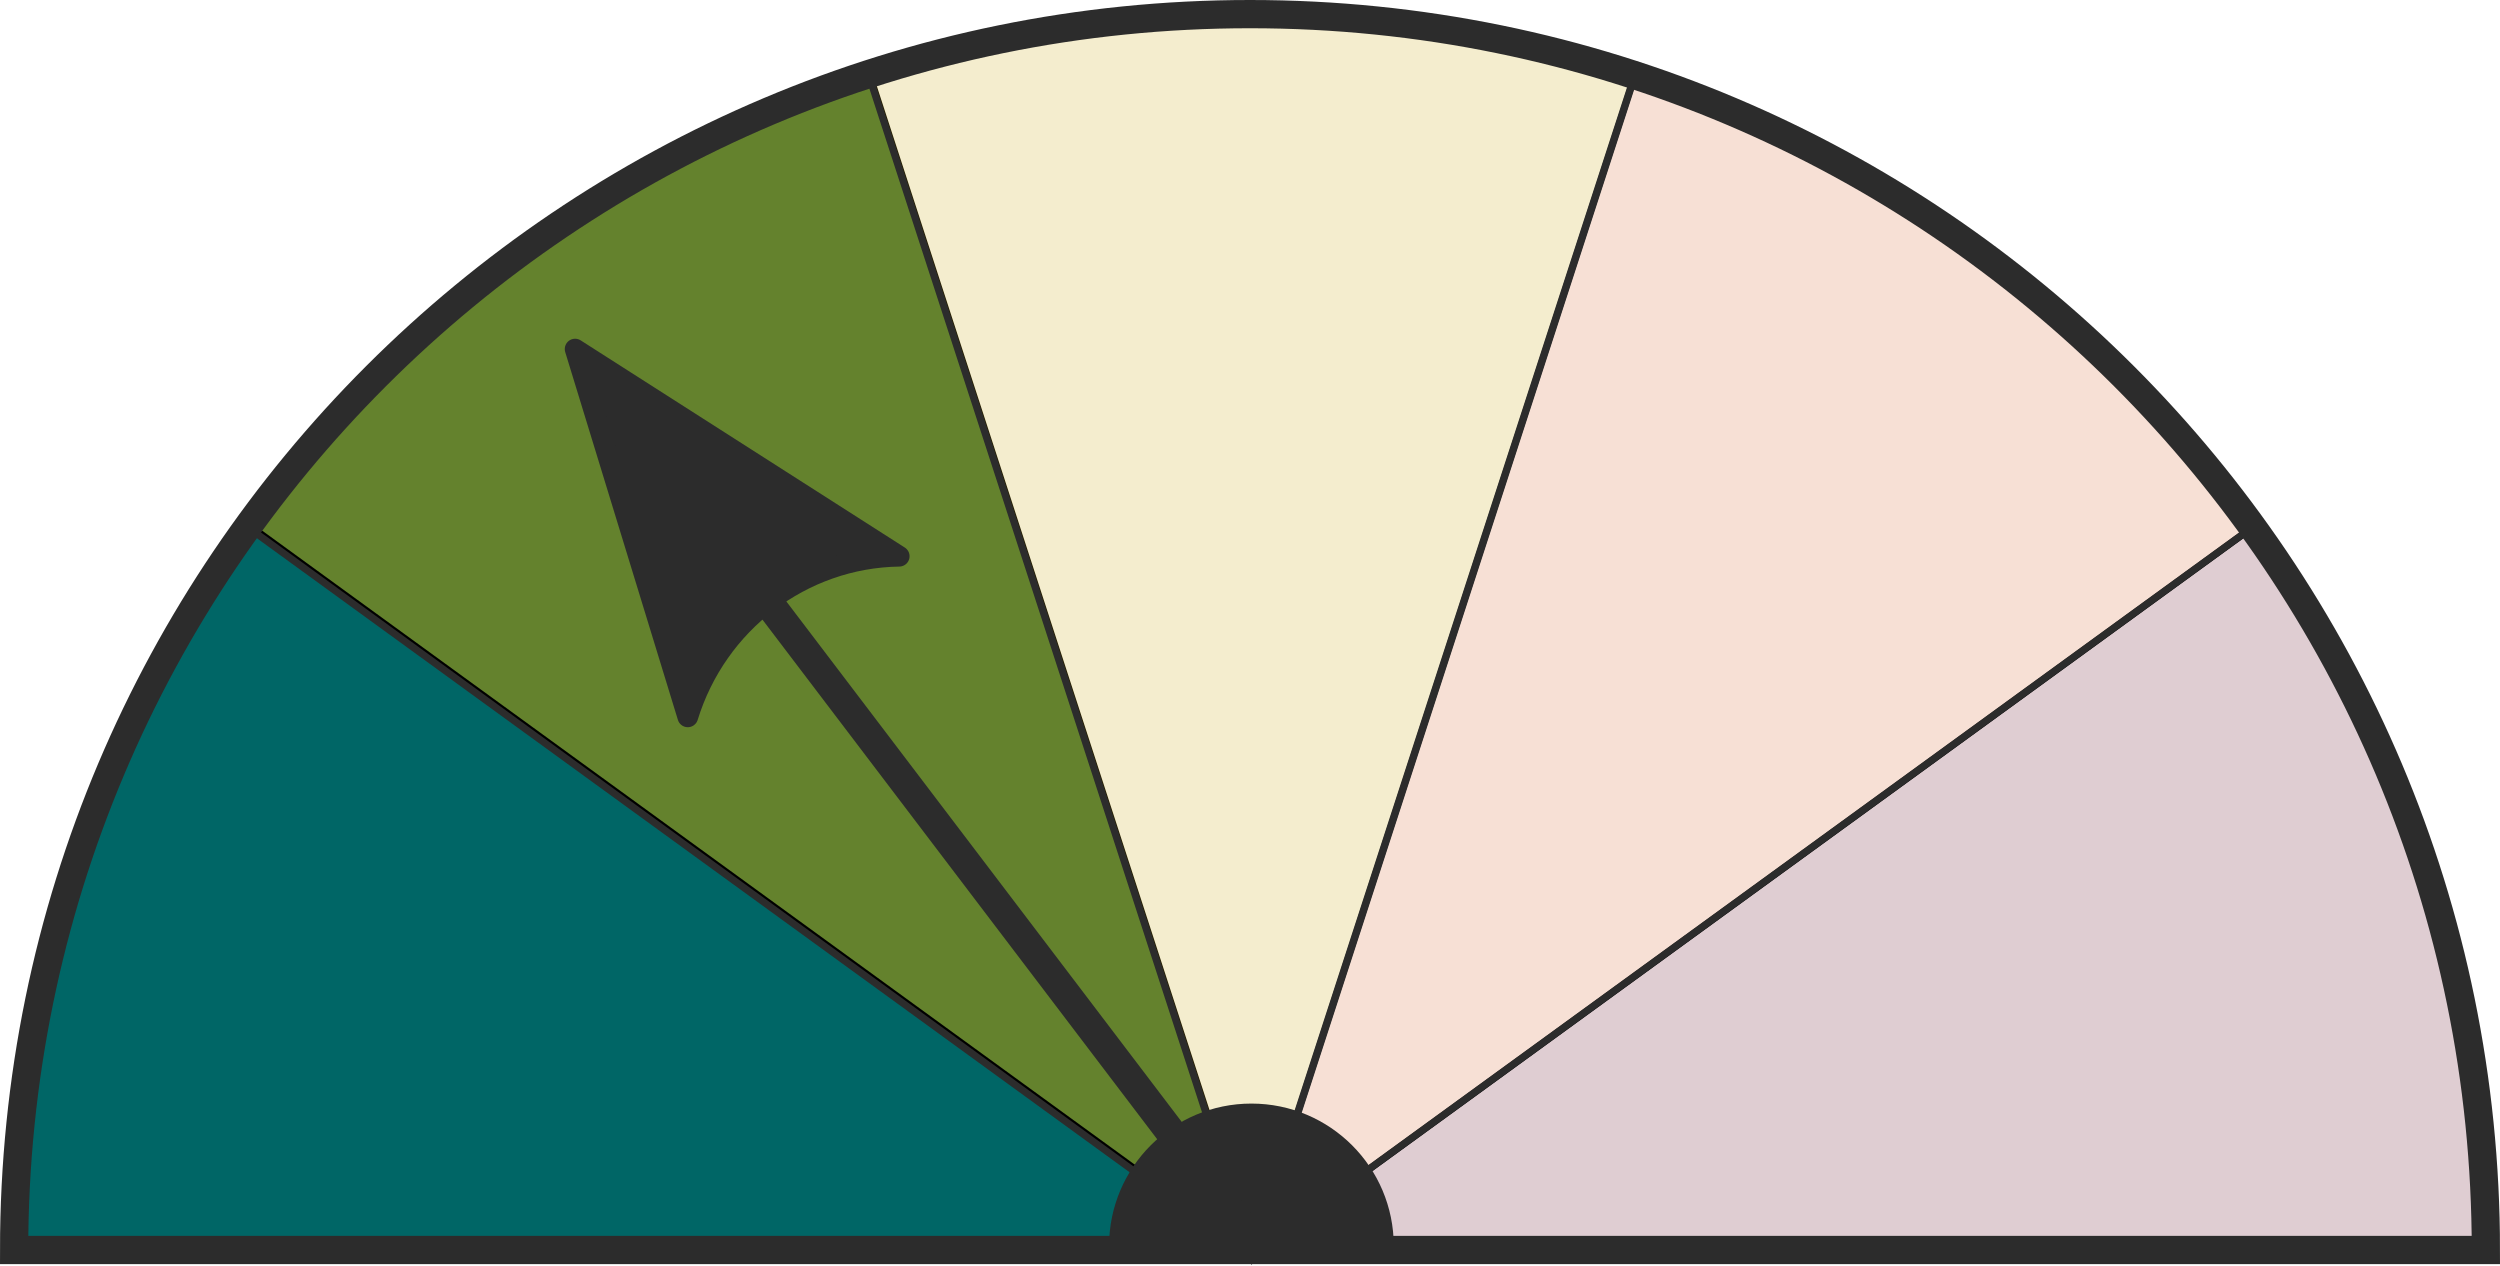
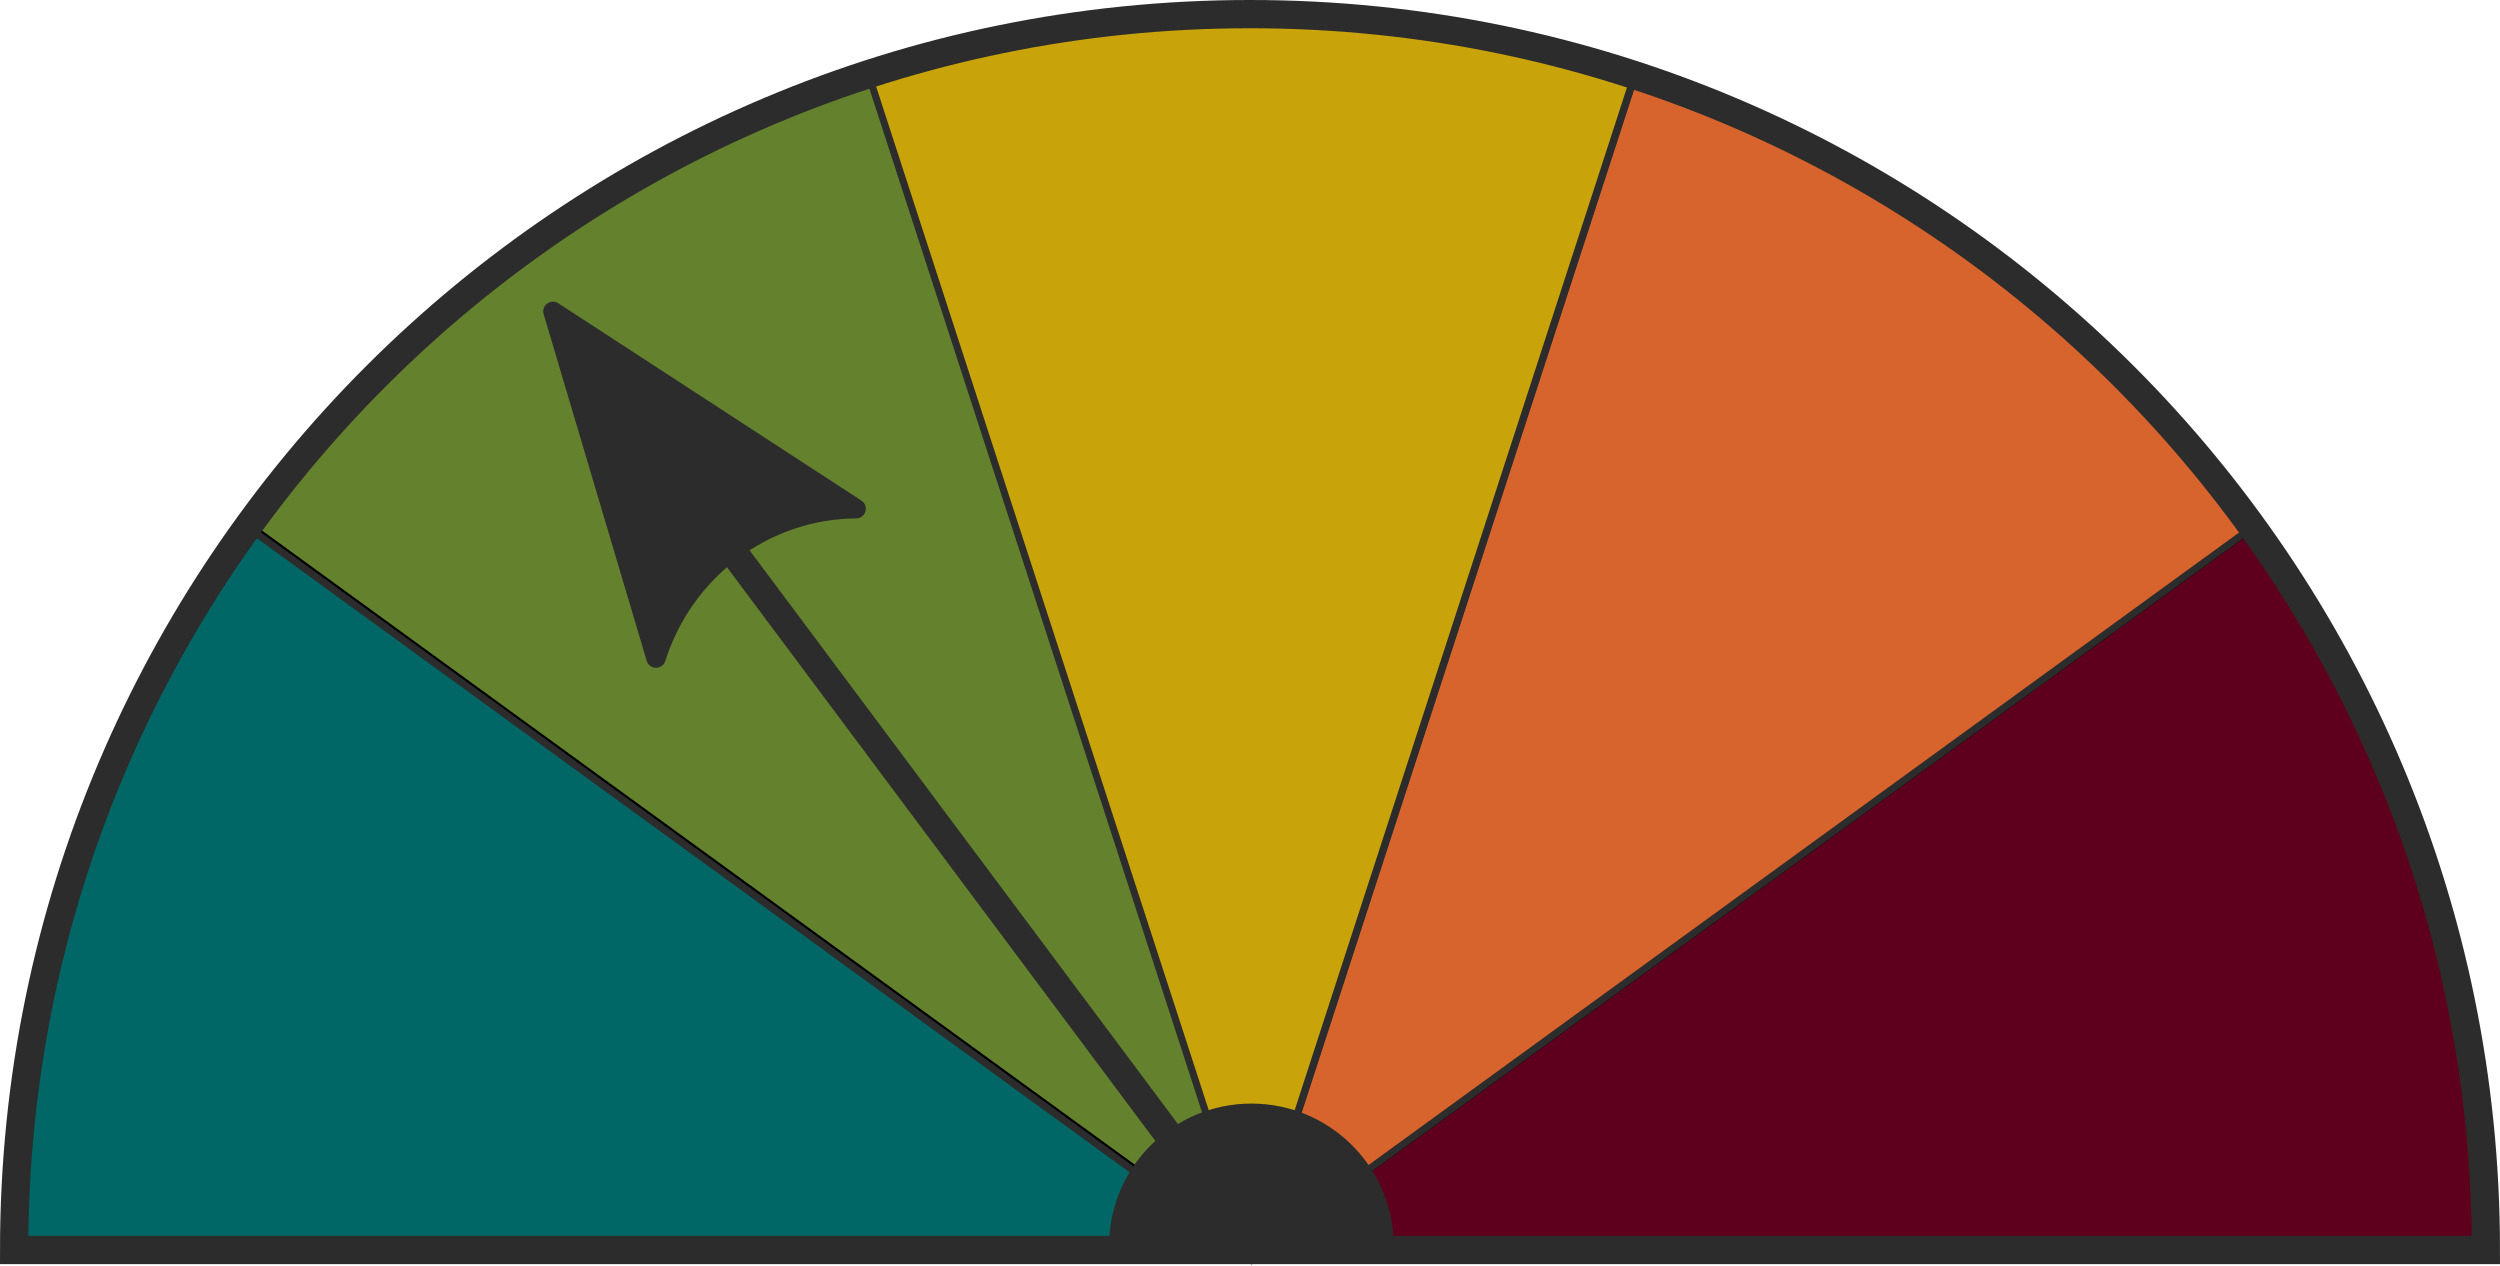
<svg xmlns="http://www.w3.org/2000/svg" width="99.907mm" height="50.564mm" viewBox="0 0 354 179.164" id="svg4816" version="1.1">
  <defs id="defs4818">
+     <marker orient="auto" refY="0.0" refX="0.0" id="Arrow2Lstart" style="overflow:visible">
+       <path id="path4986" style="fill-rule:evenodd;stroke-width:0.625;stroke-linejoin:round;stroke:#2c2c2c;stroke-opacity:1;fill:#2c2c2c;fill-opacity:1" d="M 8.719,4.034 L -2.207,0.016 L 8.719,-4.002 C 6.973,-1.63 6.983,1.616 8.719,4.034 z " transform="scale(1.1) translate(1,0)" />
+     </marker>
+     <marker orient="auto" refY="0.0" refX="0.0" id="Arrow1Lstart" style="overflow:visible">
+       <path id="path4968" d="M 0.0,0.0 L 5.0,-5.0 L -12.5,0.0 L 5.0,5.0 L 0.0,0.0 z " style="fill-rule:evenodd;stroke:#000000;stroke-width:1pt;stroke-opacity:1;fill:#000000;fill-opacity:1" transform="scale(0.8) translate(12.5,0)" />
+     </marker>
    <marker orient="auto" refY="0" refX="0" id="Arrow2Lend" style="overflow:visible">
      <path id="path4169" style="fill:#2c2c2c;fill-opacity:1;fill-rule:evenodd;stroke:#2c2c2c;stroke-width:0.625;stroke-linejoin:round;stroke-opacity:1" d="M 8.719,4.034 -2.207,0.016 8.719,-4.002 c -1.745,2.372 -1.735,5.617 -6e-7,8.035 z" transform="matrix(-1.1,0,0,-1.1,-1.1,0)" />
    </marker>
  </defs>
  <g id="layer1" transform="translate(-105.0769,-245.5798)">
-     <path style="fill:#5e001d;fill-opacity:0.196;stroke:#000000;stroke-width:1;stroke-miterlimit:4;stroke-dasharray:none" id="path5274" d="m 423.999,320.281 a 175,175 0 0 1 33.422,102.862 l -175,0 z" />
+     <path style="fill:#5e001d;fill-opacity:1;stroke:#000000;stroke-width:1;stroke-miterlimit:4;stroke-dasharray:none" id="path5274" d="m 423.999,320.281 a 175,175 0 0 1 33.422,102.862 l -175,0 z" />
    <path d="m 140.9,320.392 a 175,175 0 0 1 87.5,-63.572 l 54.078,166.435 z" id="path5984" style="fill:#64822d;fill-opacity:1;stroke:#000000;stroke-width:1;stroke-linejoin:miter;stroke-miterlimit:4;stroke-dasharray:none" />
    <path style="fill:#006666;fill-opacity:1;stroke:#2c2c2c;stroke-width:1;stroke-miterlimit:4;stroke-dasharray:none;stroke-opacity:1" id="path5986" d="M 107.193,423.43 A 175,175 0 0 1 140.615,320.568 L 282.193,423.43 Z" />
-     <path style="fill:#d7642d;fill-opacity:0.196;stroke:#2c2c2c;stroke-width:1;stroke-miterlimit:4;stroke-dasharray:none;stroke-opacity:1" id="path5992" d="m 336.458,256.701 a 175,175 0 0 1 87.5,63.572 L 282.38,423.136 Z" />
-     <path d="m 228.24,256.691 a 175,175 0 0 1 108.156,0 l -54.078,166.435 z" id="path5994" style="fill:#c8a30a;fill-opacity:0.196;stroke:#2c2c2c;stroke-width:1;stroke-miterlimit:4;stroke-dasharray:none;stroke-opacity:1" />
+     <path style="fill:#d7642d;fill-opacity:1;stroke:#2c2c2c;stroke-width:1;stroke-miterlimit:4;stroke-dasharray:none;stroke-opacity:1" id="path5992" d="m 336.458,256.701 a 175,175 0 0 1 87.5,63.572 L 282.38,423.136 Z" />
+     <path d="m 228.24,256.691 a 175,175 0 0 1 108.156,0 l -54.078,166.435 z" id="path5994" style="fill:#c8a30a;fill-opacity:1;stroke:#2c2c2c;stroke-width:1;stroke-miterlimit:4;stroke-dasharray:none;stroke-opacity:1" />
    <path d="m 107.077,422.58 a 175,175 0 0 1 175,-175 175,175 0 0 1 175,175 l -175,0 z" id="path5990" style="fill:#000000;fill-opacity:0;stroke:#2c2c2c;stroke-width:4;stroke-miterlimit:4;stroke-dasharray:none;stroke-opacity:1" />
    <path style="fill:#2c2c2c;fill-opacity:1;stroke:#2c2c2c;stroke-width:4;stroke-linejoin:miter;stroke-miterlimit:4;stroke-dasharray:none;stroke-opacity:1" id="path4870" d="m 264.122,422.003 a 18.156,18.156 0 0 1 18.156,-18.156 18.156,18.156 0 0 1 18.156,18.156 l -18.156,0 z" />
-     <path style="fill:none;fill-rule:evenodd;stroke:#2c2c2c;stroke-width:4.254;stroke-linecap:butt;stroke-linejoin:miter;stroke-miterlimit:4;stroke-dasharray:none;stroke-opacity:1;marker-end:url(#Arrow2Lend)" d="M 283.245,422.22 C 189.986,299.458 189.986,299.458 189.986,299.458" id="path4502" />
+     <path style="fill:none;fill-rule:evenodd;stroke:#2c2c2c;stroke-width:4;stroke-linecap:butt;stroke-linejoin:miter;stroke-opacity:1;stroke-miterlimit:4;stroke-dasharray:none;marker-start:url(#Arrow2Lstart)" d="m 186.608,293.882 93.864,125.723" id="path5567" />
  </g>
</svg>
